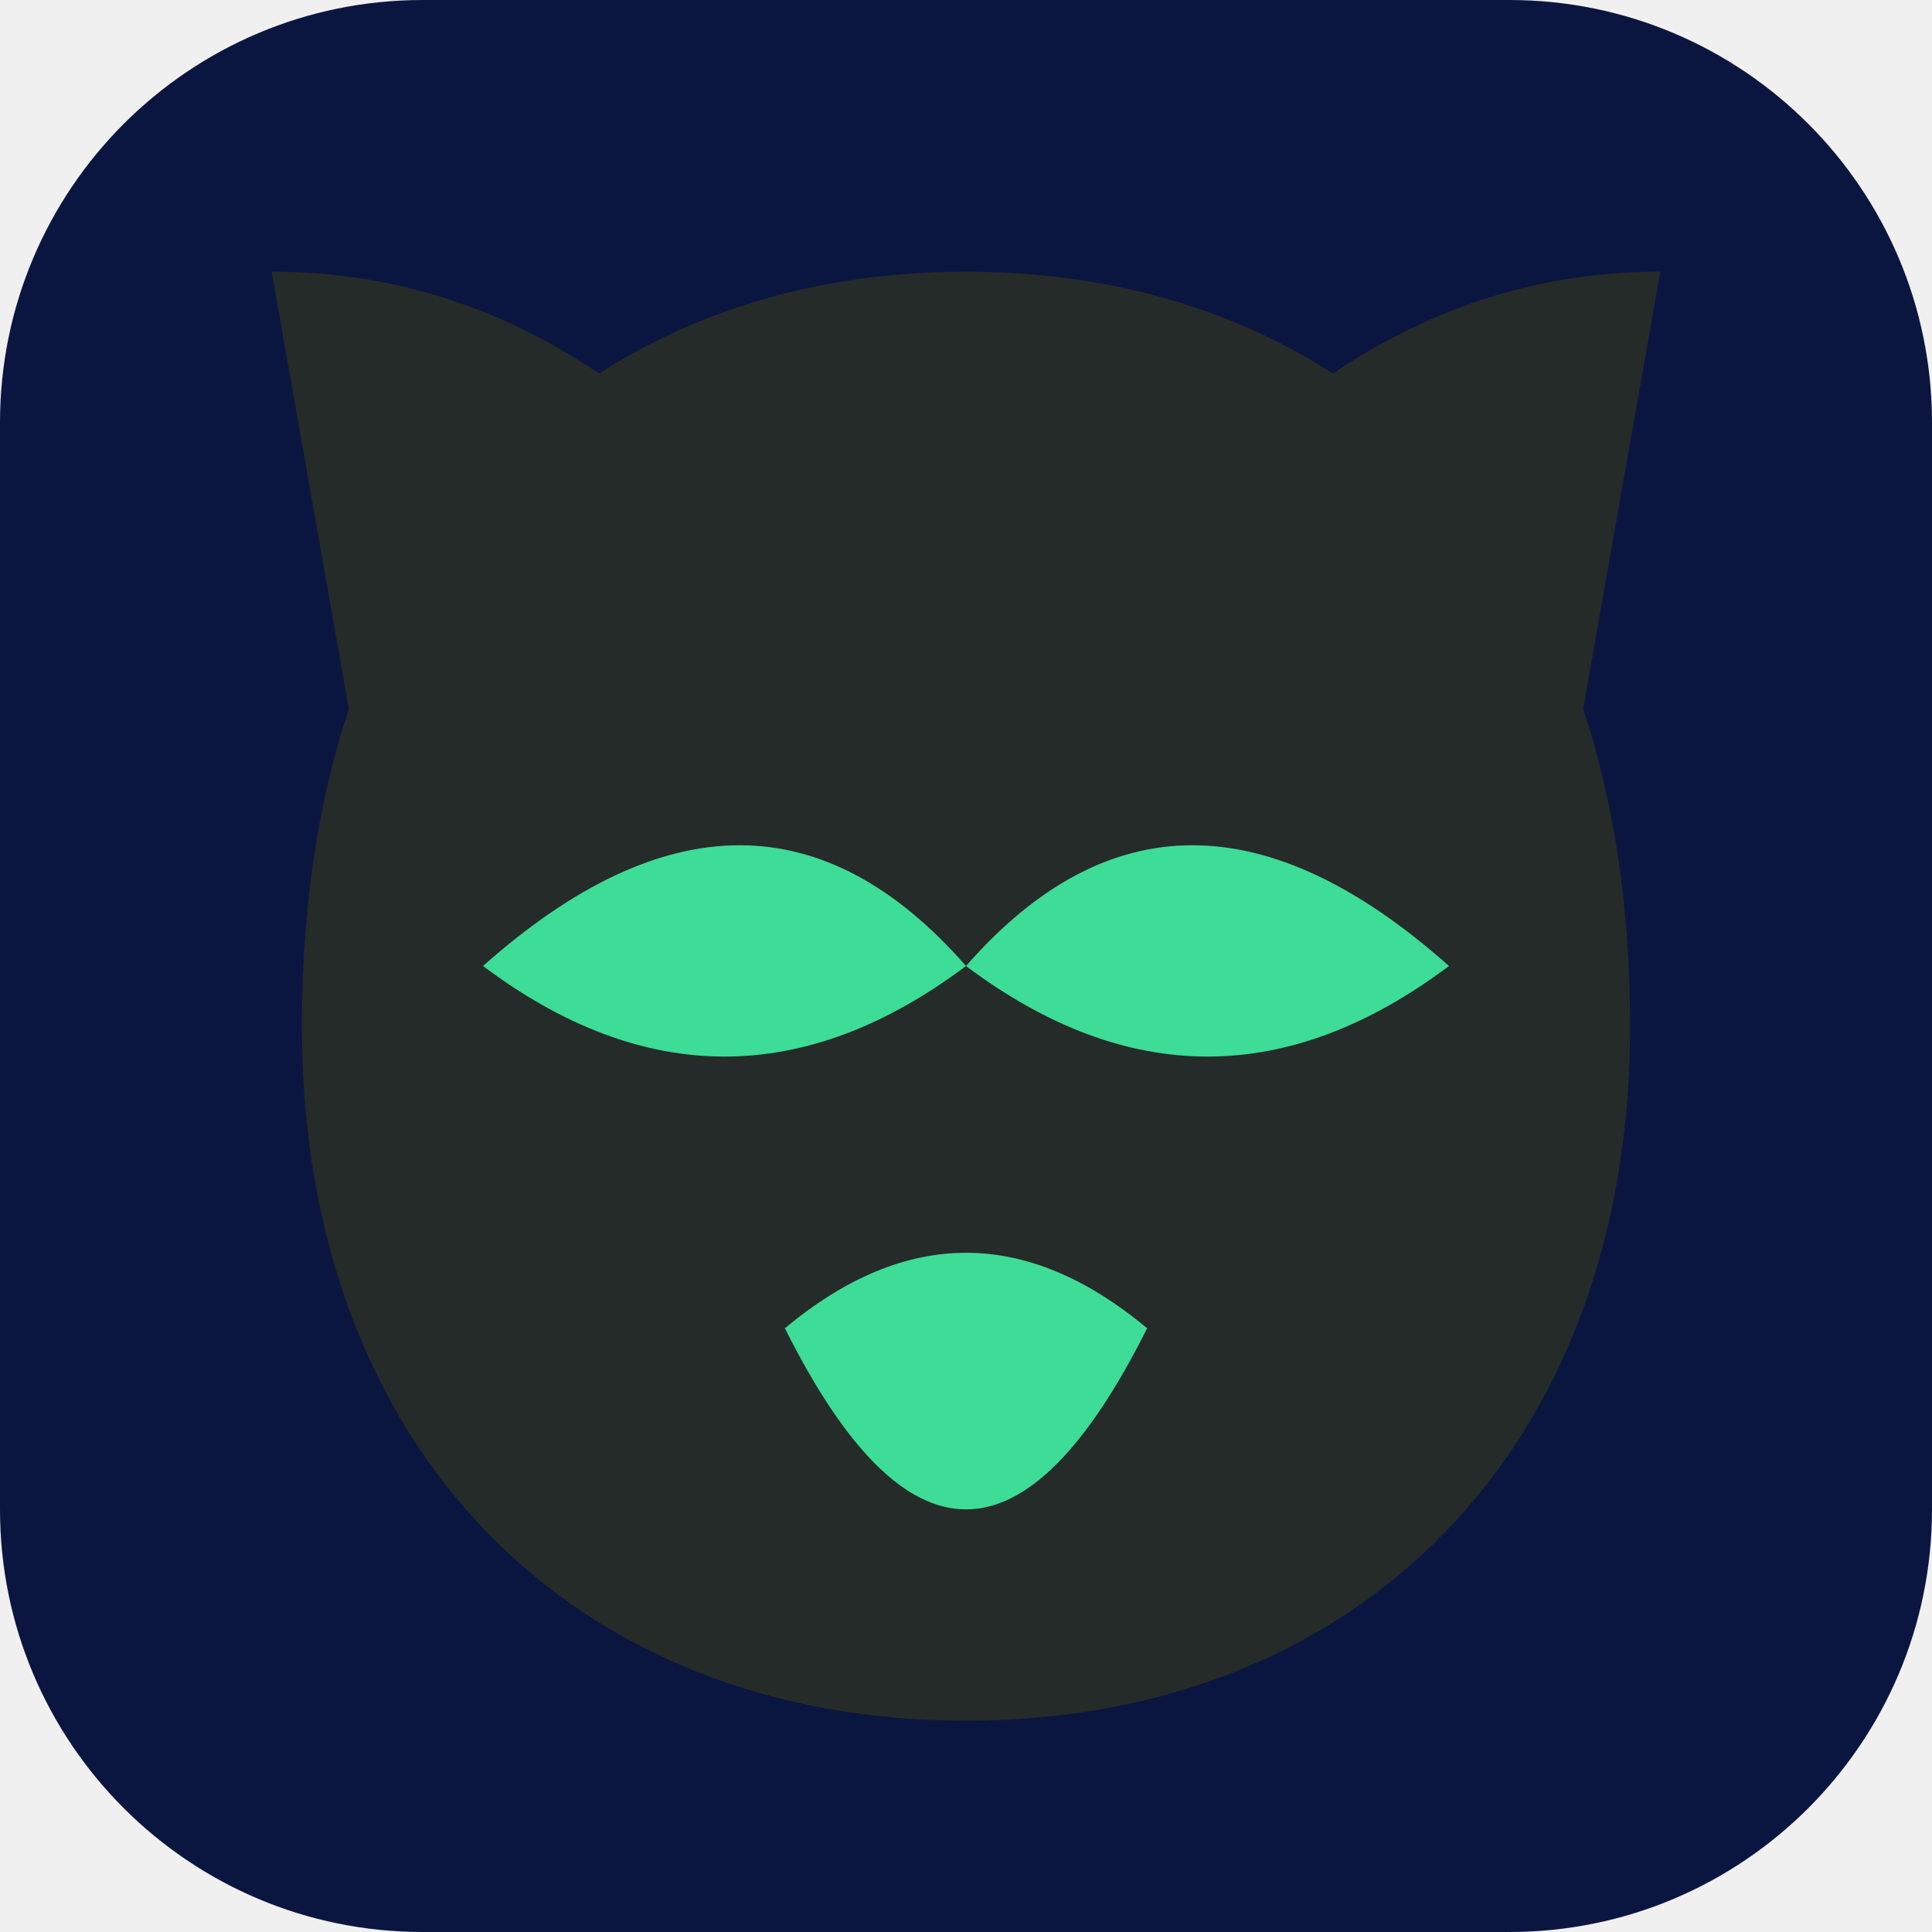
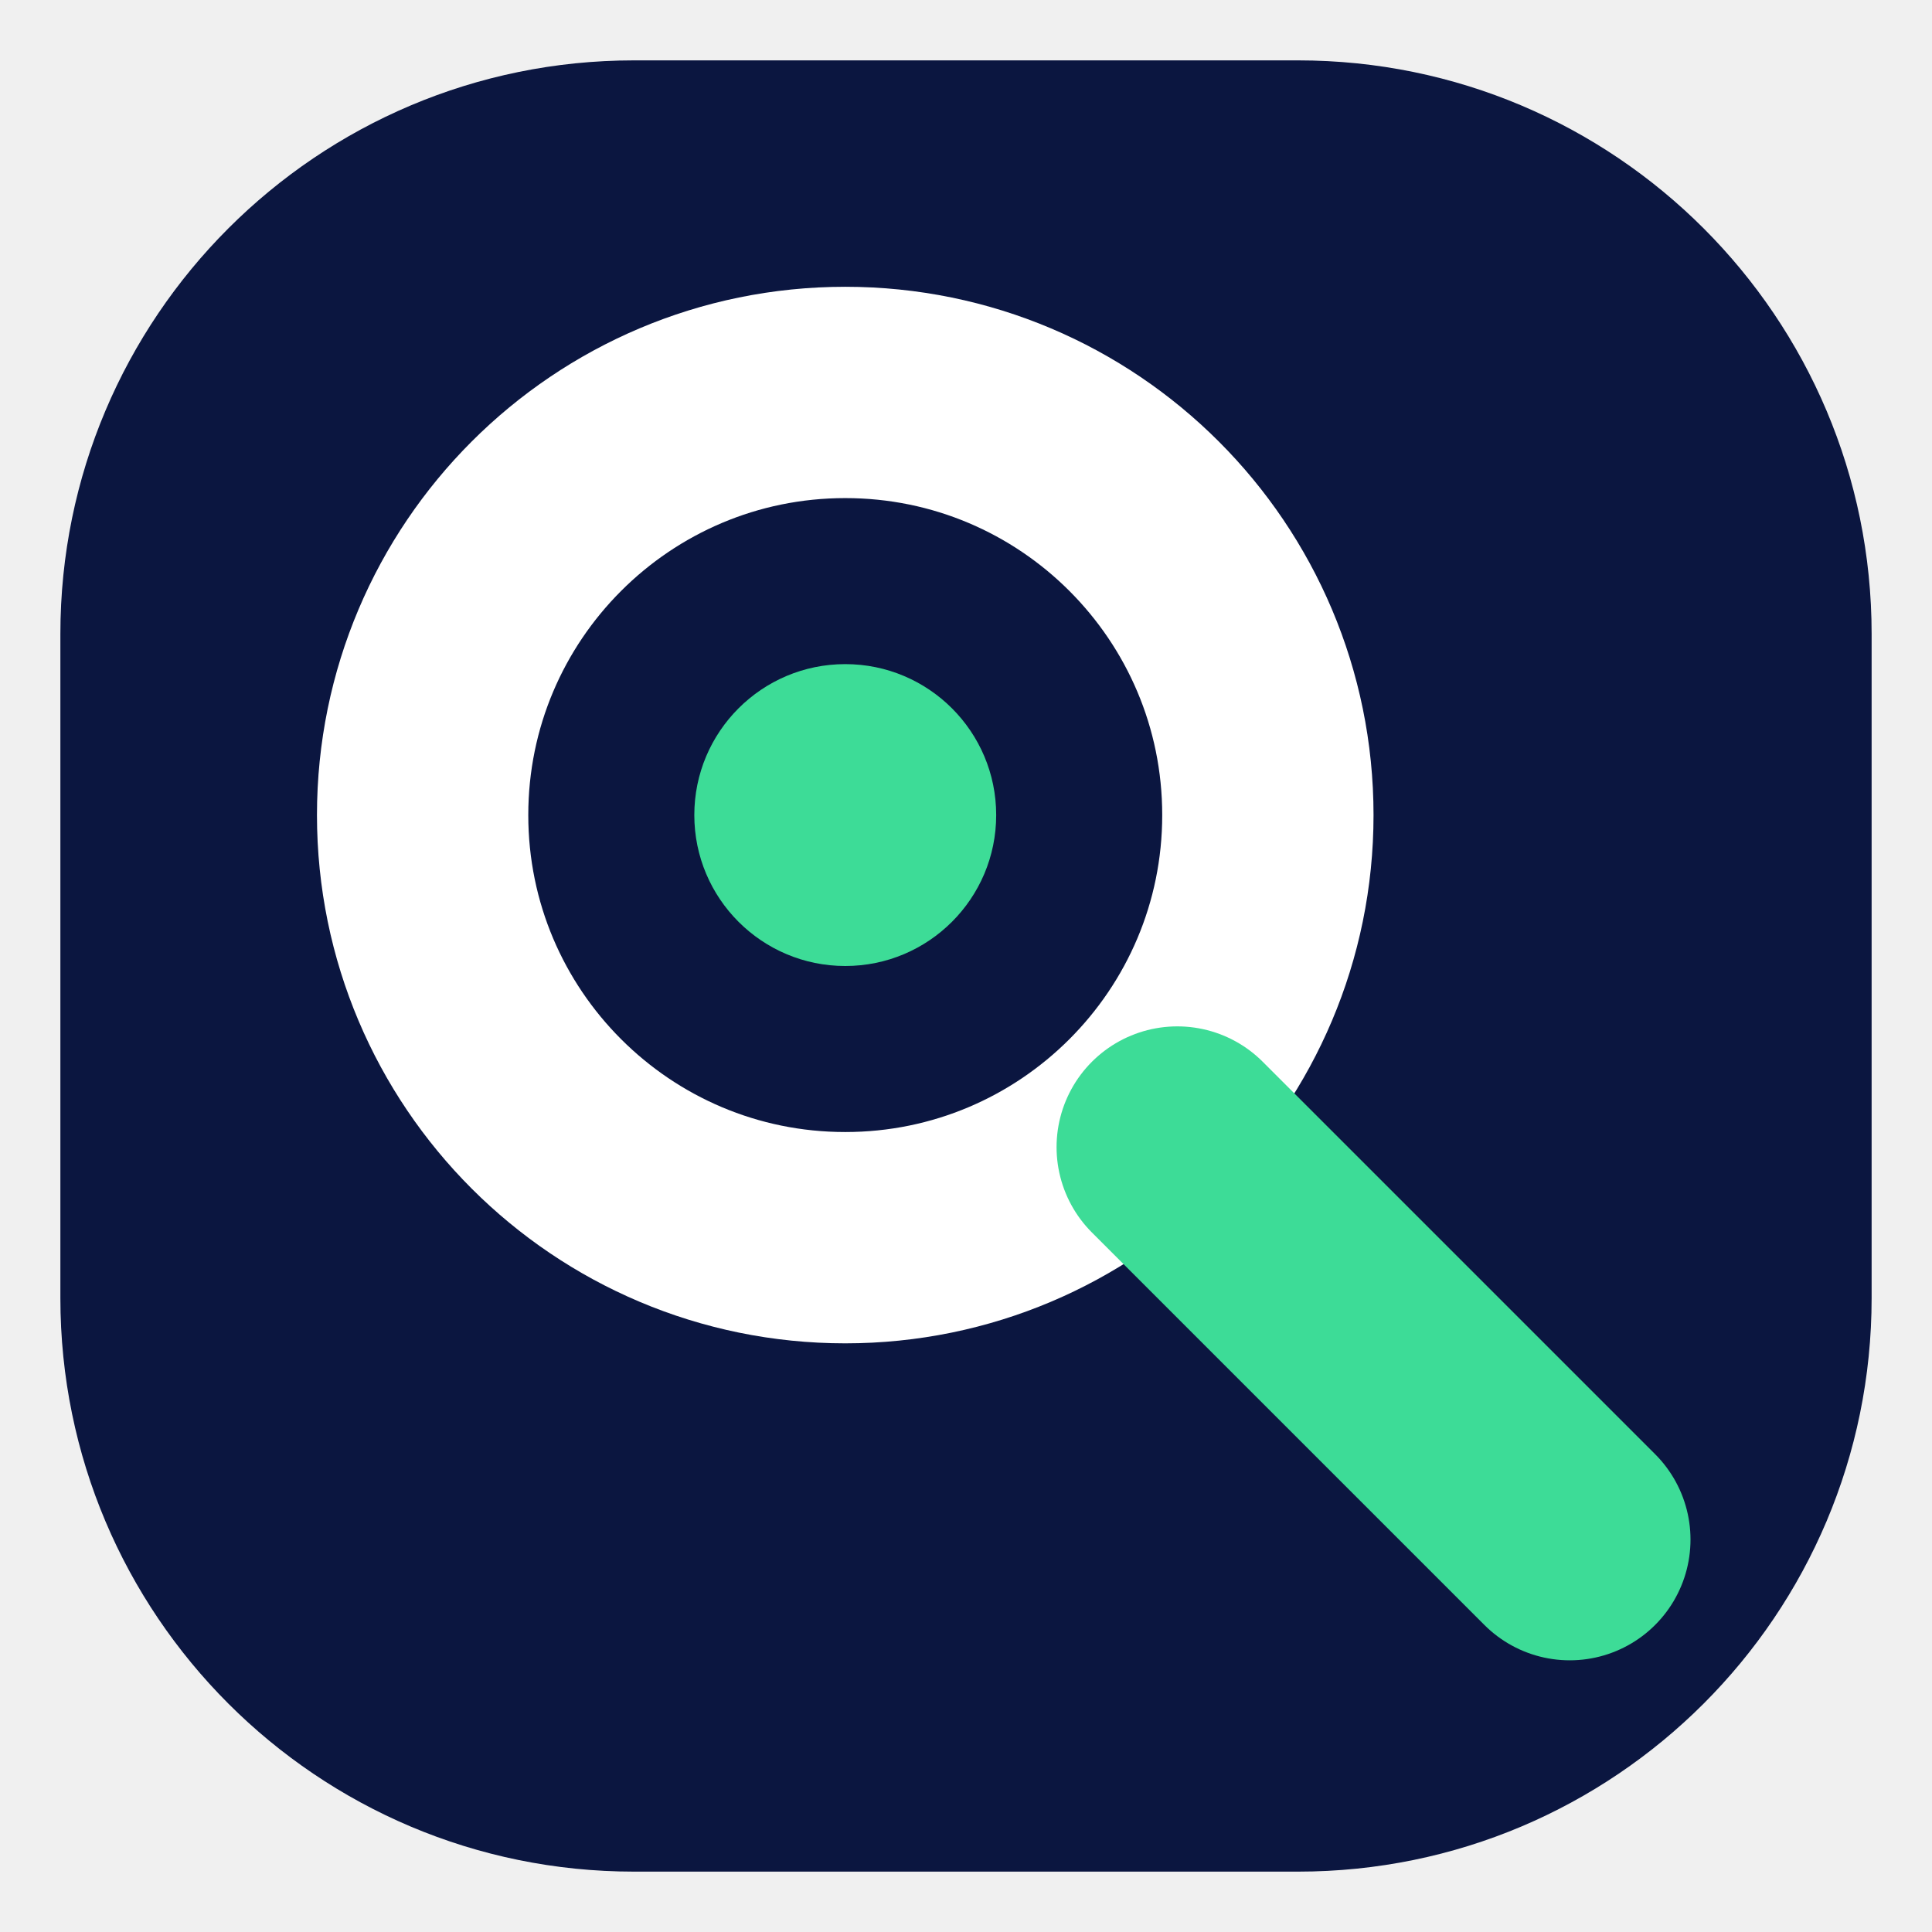
- <svg xmlns="http://www.w3.org/2000/svg" viewBox="0 0 64 64">
-   <rect width="64" height="64" rx="14" fill="#0B1640" />
-   <path d="M12 26L9 9q9 0 16 8zM52 26l3-17q-9 0-16 8z" fill="#252B28" />
-   <path d="M10 34c0-17 10-25 22-25s22 8 22 25c0 14-9 23-22 23S10 48 10 34z" fill="#252B28" />
-   <path d="M16 33q9-8 16 0-8 6-16 0zM48 33q-9-8-16 0 8 6 16 0z" fill="#3DDC97" transform="translate(0 -1)" />
-   <path d="M26 44q6-5 12 0-3 6-6 6t-6-6z" fill="#3DDC97" />
+ <svg xmlns="http://www.w3.org/2000/svg" viewBox="0 0 64 64" fill="none">
+   <rect x="2" y="2" width="60" height="60" rx="19" fill="#0B1640" />
+   <circle cx="28" cy="27" r="14" stroke="#FFFFFF" stroke-width="7" />
+   <path d="m39 38 13 13" stroke="#3DDC97" stroke-width="8" stroke-linecap="round" />
+   <circle cx="28" cy="27" r="5" fill="#3DDC97" />
</svg>
